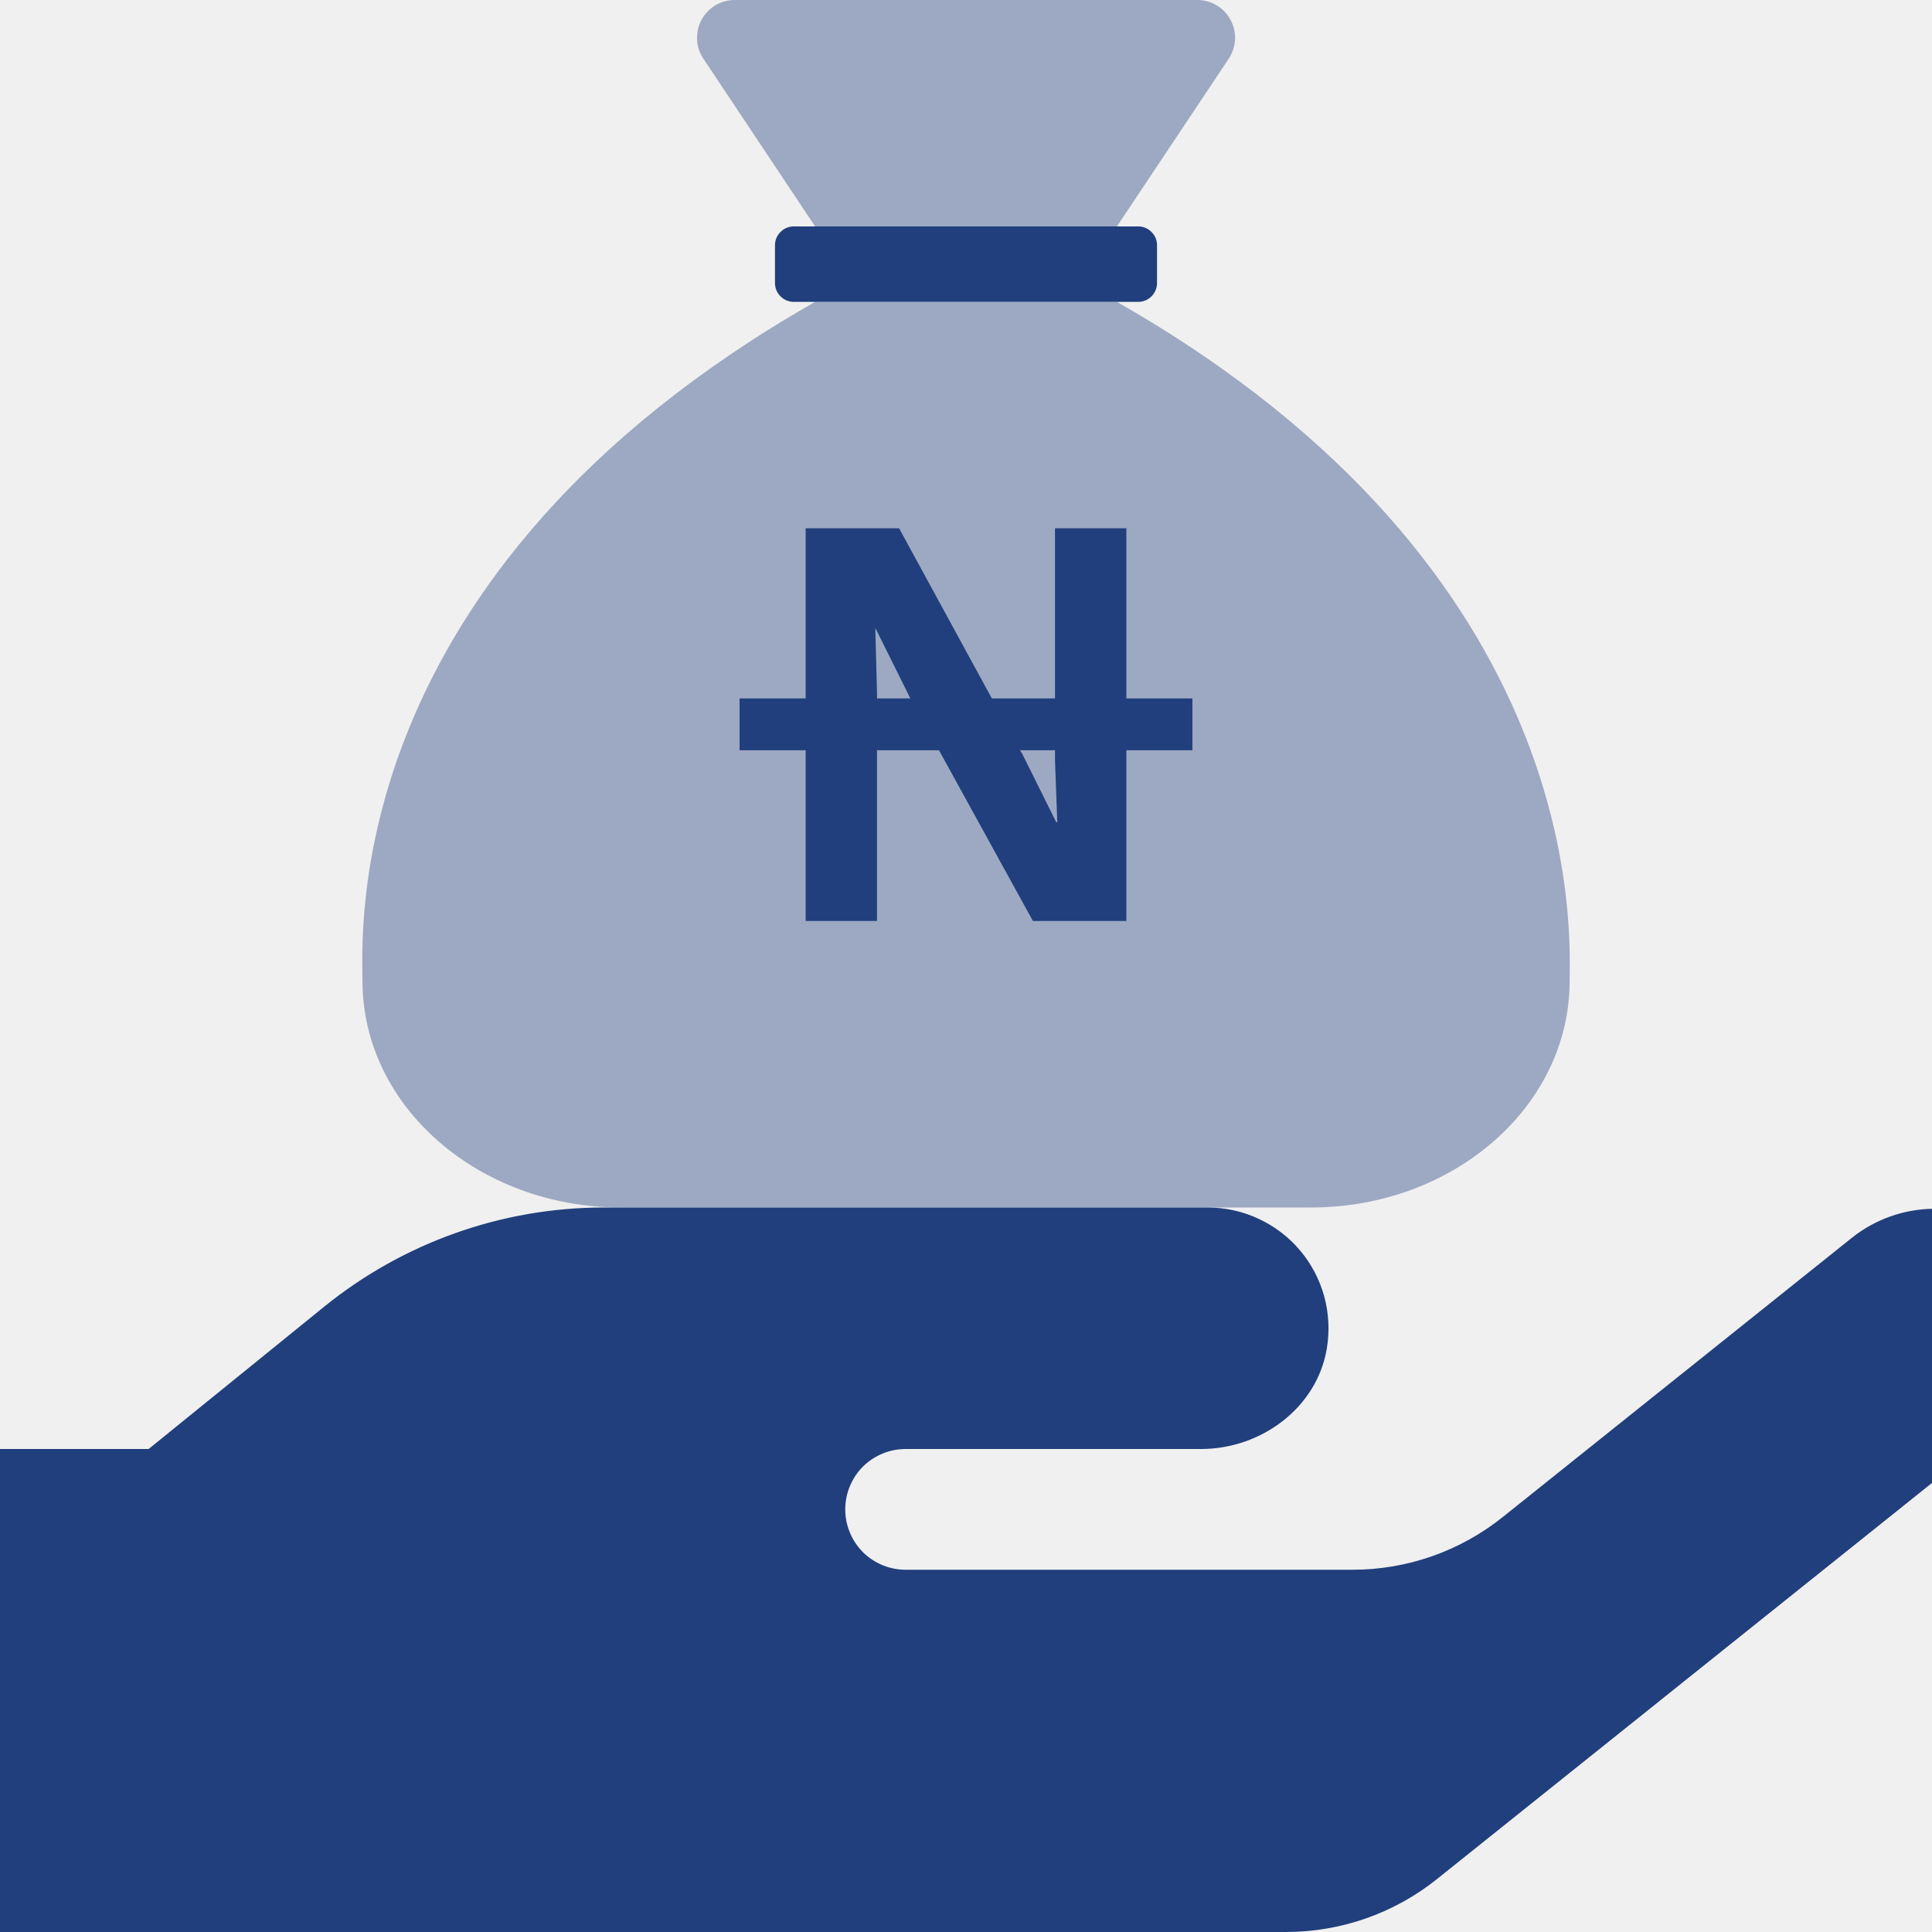
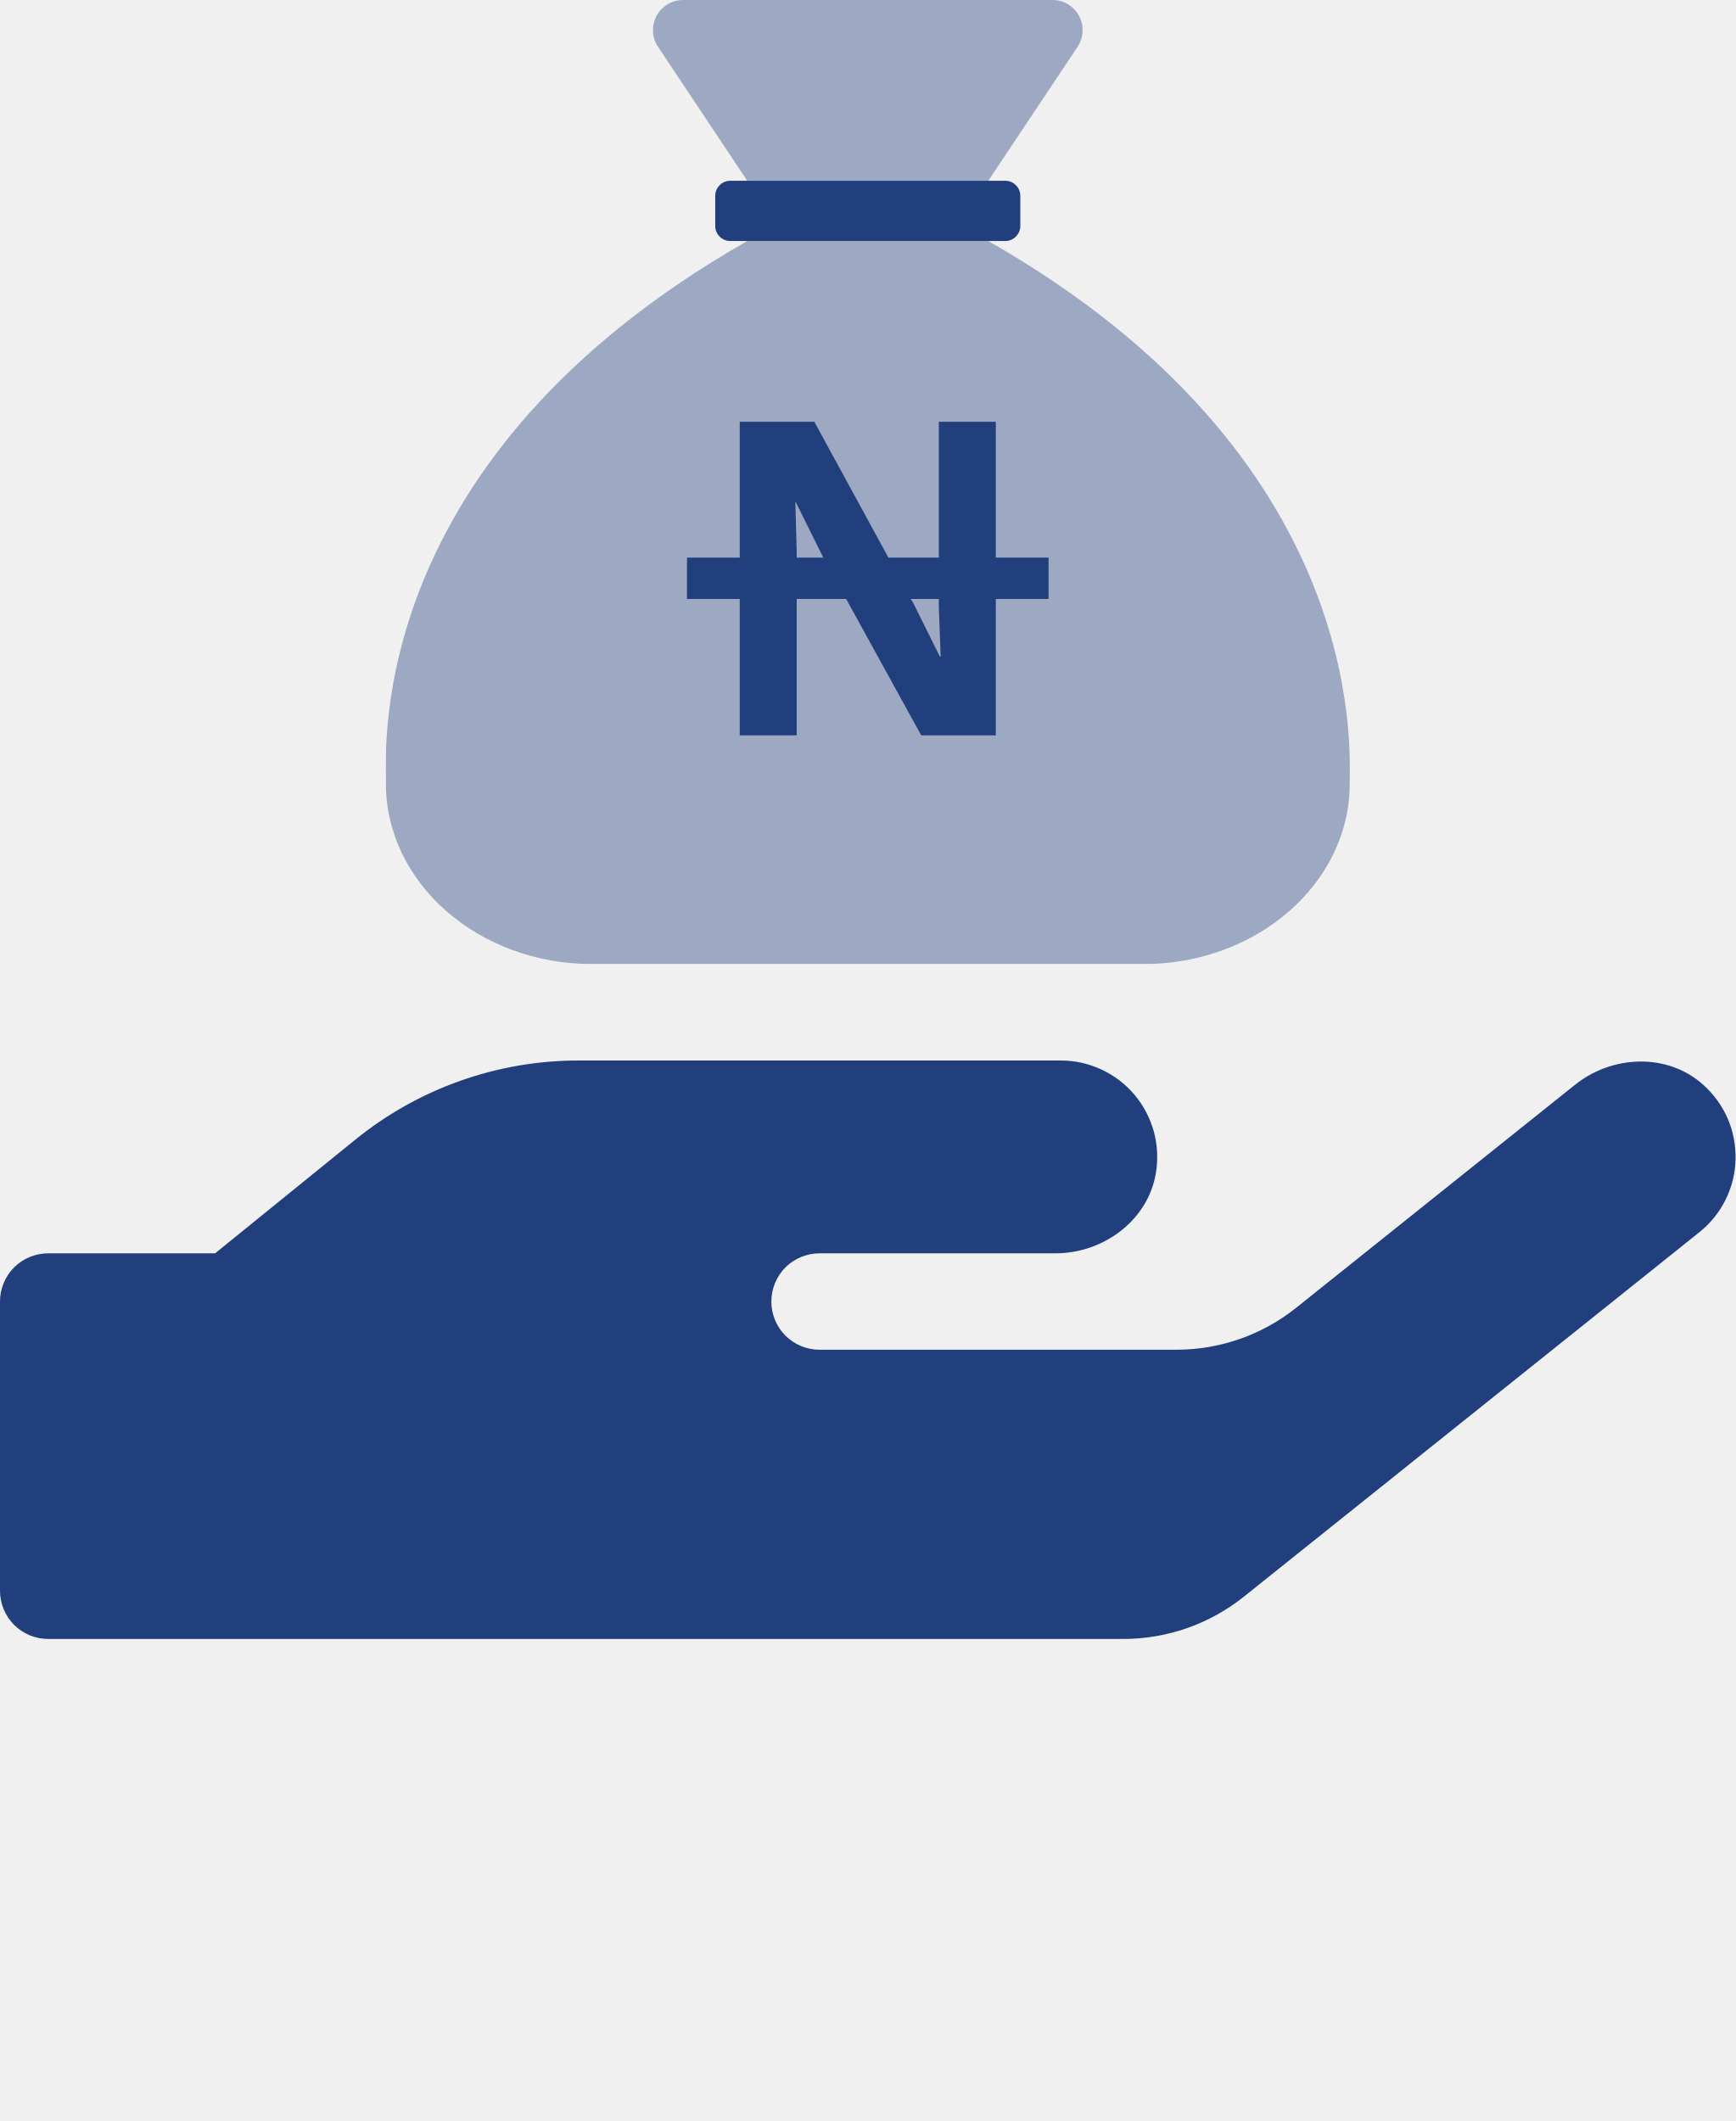
- <svg xmlns="http://www.w3.org/2000/svg" width="16" height="16" viewBox="0 0 16 16" fill="none">
-   <g transform="translate(-1, 5)">
-     <path d="M17.625 6.781L12.9 10.562C12.545 10.846 12.104 11 11.65 11H0.5C0.367 11 0.24 10.947 0.146 10.854C0.053 10.76 0 10.633 0 10.5V7.5C0 7.367 0.053 7.24 0.146 7.146C0.24 7.053 0.367 7 0.5 7H2.231L3.684 5.822C4.339 5.291 5.157 5 6 5H11C11.146 5 11.29 5.031 11.422 5.093C11.554 5.154 11.672 5.243 11.766 5.355C11.86 5.466 11.928 5.596 11.967 5.737C12.005 5.878 12.012 6.025 11.988 6.169C11.906 6.659 11.444 7 10.947 7H8.5C8.367 7 8.24 7.053 8.146 7.146C8.053 7.24 8 7.367 8 7.5C8 7.633 8.053 7.76 8.146 7.854C8.24 7.947 8.367 8 8.5 8H12.197C12.651 8.001 13.092 7.847 13.447 7.562L16.334 5.253C16.722 4.941 17.297 4.919 17.666 5.253C17.774 5.35 17.861 5.469 17.919 5.603C17.976 5.736 18.004 5.881 18 6.027C17.997 6.172 17.961 6.315 17.896 6.445C17.831 6.576 17.739 6.69 17.625 6.781V6.781Z" fill="#213F7D" />
+ <svg xmlns="http://www.w3.org/2000/svg" width="18" height="22" viewBox="0 0 18 22" fill="none">
+   <g clip-path="url(#clip0_146734_231)">
+     <path d="M17.625 12.781L12.9 16.562C12.545 16.846 12.104 17 11.65 17H0.5C0.367 17 0.24 16.947 0.146 16.854C0.053 16.76 0 16.633 0 16.5V13.5C0 13.367 0.053 13.24 0.146 13.146C0.24 13.053 0.367 13 0.5 13H2.231L3.684 11.822C4.339 11.29 5.157 11 6 11H11C11.146 11 11.29 11.031 11.422 11.093C11.554 11.154 11.672 11.243 11.766 11.355C11.86 11.466 11.928 11.597 11.967 11.737C12.005 11.878 12.012 12.025 11.988 12.169C11.906 12.659 11.444 13 10.947 13H8.5C8.367 13 8.24 13.053 8.146 13.146C8.053 13.24 8 13.367 8 13.5C8 13.633 8.053 13.76 8.146 13.854C8.24 13.947 8.367 14 8.5 14H12.197C12.651 14.001 13.092 13.847 13.447 13.562L16.334 11.253C16.722 10.941 17.297 10.919 17.666 11.253C17.774 11.35 17.861 11.469 17.919 11.603C17.976 11.736 18.004 11.881 18 12.027C17.997 12.172 17.961 12.315 17.896 12.445C17.831 12.576 17.739 12.69 17.625 12.781Z" fill="#213F7D" />
  </g>
-   <g transform="translate(3, 0)">
-     <path opacity="0.4" d="M3.75 1.875H6.25L7.176 0.486C7.207 0.439 7.225 0.384 7.228 0.328C7.231 0.271 7.218 0.215 7.191 0.165C7.165 0.115 7.125 0.074 7.076 0.044C7.028 0.015 6.972 -1.39946e-06 6.916 -4.76879e-09L3.085 -4.76879e-09C3.028 -1.39946e-06 2.973 0.015 2.924 0.044C2.876 0.074 2.836 0.115 2.809 0.165C2.783 0.215 2.77 0.271 2.773 0.328C2.775 0.384 2.793 0.439 2.825 0.486L3.75 1.875ZM6.25 2.5H3.75C-0.203 4.754 0.002 7.747 0.002 8.125C0.002 9.16 0.961 10 2.144 10H7.856C9.04 10 9.999 9.16 9.999 8.125C9.999 7.754 10.181 4.741 6.25 2.5Z" fill="#213F7D" />
-     <path d="M6.582 2.031V2.344C6.582 2.385 6.566 2.425 6.536 2.454C6.507 2.484 6.467 2.5 6.426 2.5H3.574C3.533 2.5 3.493 2.484 3.464 2.454C3.434 2.425 3.418 2.385 3.418 2.344V2.031C3.418 1.99 3.434 1.95 3.464 1.921C3.493 1.891 3.533 1.875 3.574 1.875H6.426C6.467 1.875 6.507 1.891 6.536 1.921C6.566 1.95 6.582 1.99 6.582 2.031Z" fill="#213F7D" />
-     <path d="M3.672 7.627V6.213H3.125V5.784H3.672V4.375H4.446L5.214 5.784H5.737V4.375H6.328V5.784H6.875V6.213H6.328V7.627H5.554L4.776 6.213H4.263V7.627H3.672ZM4.263 5.74V5.784H4.539L4.253 5.208H4.249L4.263 5.74ZM5.747 6.809H5.756L5.737 6.297V6.213H5.446L5.466 6.243L5.747 6.809Z" fill="#213F7D" />
+   <g clip-path="url(#clip1_146734_231)">
+     <path opacity="0.4" d="M7.75 1.875H10.25L11.176 0.486C11.207 0.439 11.225 0.384 11.228 0.328C11.231 0.271 11.218 0.215 11.191 0.165C11.165 0.115 11.125 0.074 11.076 0.044C11.028 0.015 10.972 -1.39459e-06 10.916 0L7.085 0C7.028 -1.39459e-06 6.973 0.015 6.924 0.044C6.876 0.074 6.836 0.115 6.809 0.165C6.783 0.215 6.77 0.271 6.773 0.328C6.775 0.384 6.793 0.439 6.825 0.486L7.75 1.875ZM10.25 2.5H7.75C3.797 4.754 4.002 7.747 4.002 8.125C4.002 9.16 4.961 10 6.144 10H11.857C13.04 10 13.999 9.16 13.999 8.125C13.999 7.754 14.181 4.741 10.25 2.5Z" fill="#213F7D" />
+     <path d="M10.582 2.031V2.344C10.582 2.385 10.566 2.425 10.536 2.454C10.507 2.484 10.467 2.5 10.426 2.5H7.574C7.533 2.5 7.493 2.484 7.464 2.454C7.434 2.425 7.418 2.385 7.418 2.344V2.031C7.418 1.99 7.434 1.95 7.464 1.921C7.493 1.891 7.533 1.875 7.574 1.875H10.426C10.467 1.875 10.507 1.891 10.536 1.921C10.566 1.95 10.582 1.99 10.582 2.031Z" fill="#213F7D" />
+     <path d="M7.672 7.627V6.213H7.125V5.784H7.672V4.375H8.446L9.214 5.784H9.737V4.375H10.328V5.784H10.875V6.213H10.328V7.627H9.554L8.776 6.213H8.263V7.627H7.672ZM8.263 5.74V5.784H8.539L8.253 5.208H8.249L8.263 5.74ZM9.747 6.809H9.756L9.737 6.297V6.213H9.446L9.466 6.243L9.747 6.809Z" fill="#213F7D" />
  </g>
+   <defs>
+     <clipPath id="clip0_146734_231">
+       <rect width="18" height="16" fill="white" transform="translate(0 6)" />
+     </clipPath>
+     <clipPath id="clip1_146734_231">
+       <rect width="10" height="10" fill="white" transform="translate(4)" />
+     </clipPath>
+   </defs>
</svg>
